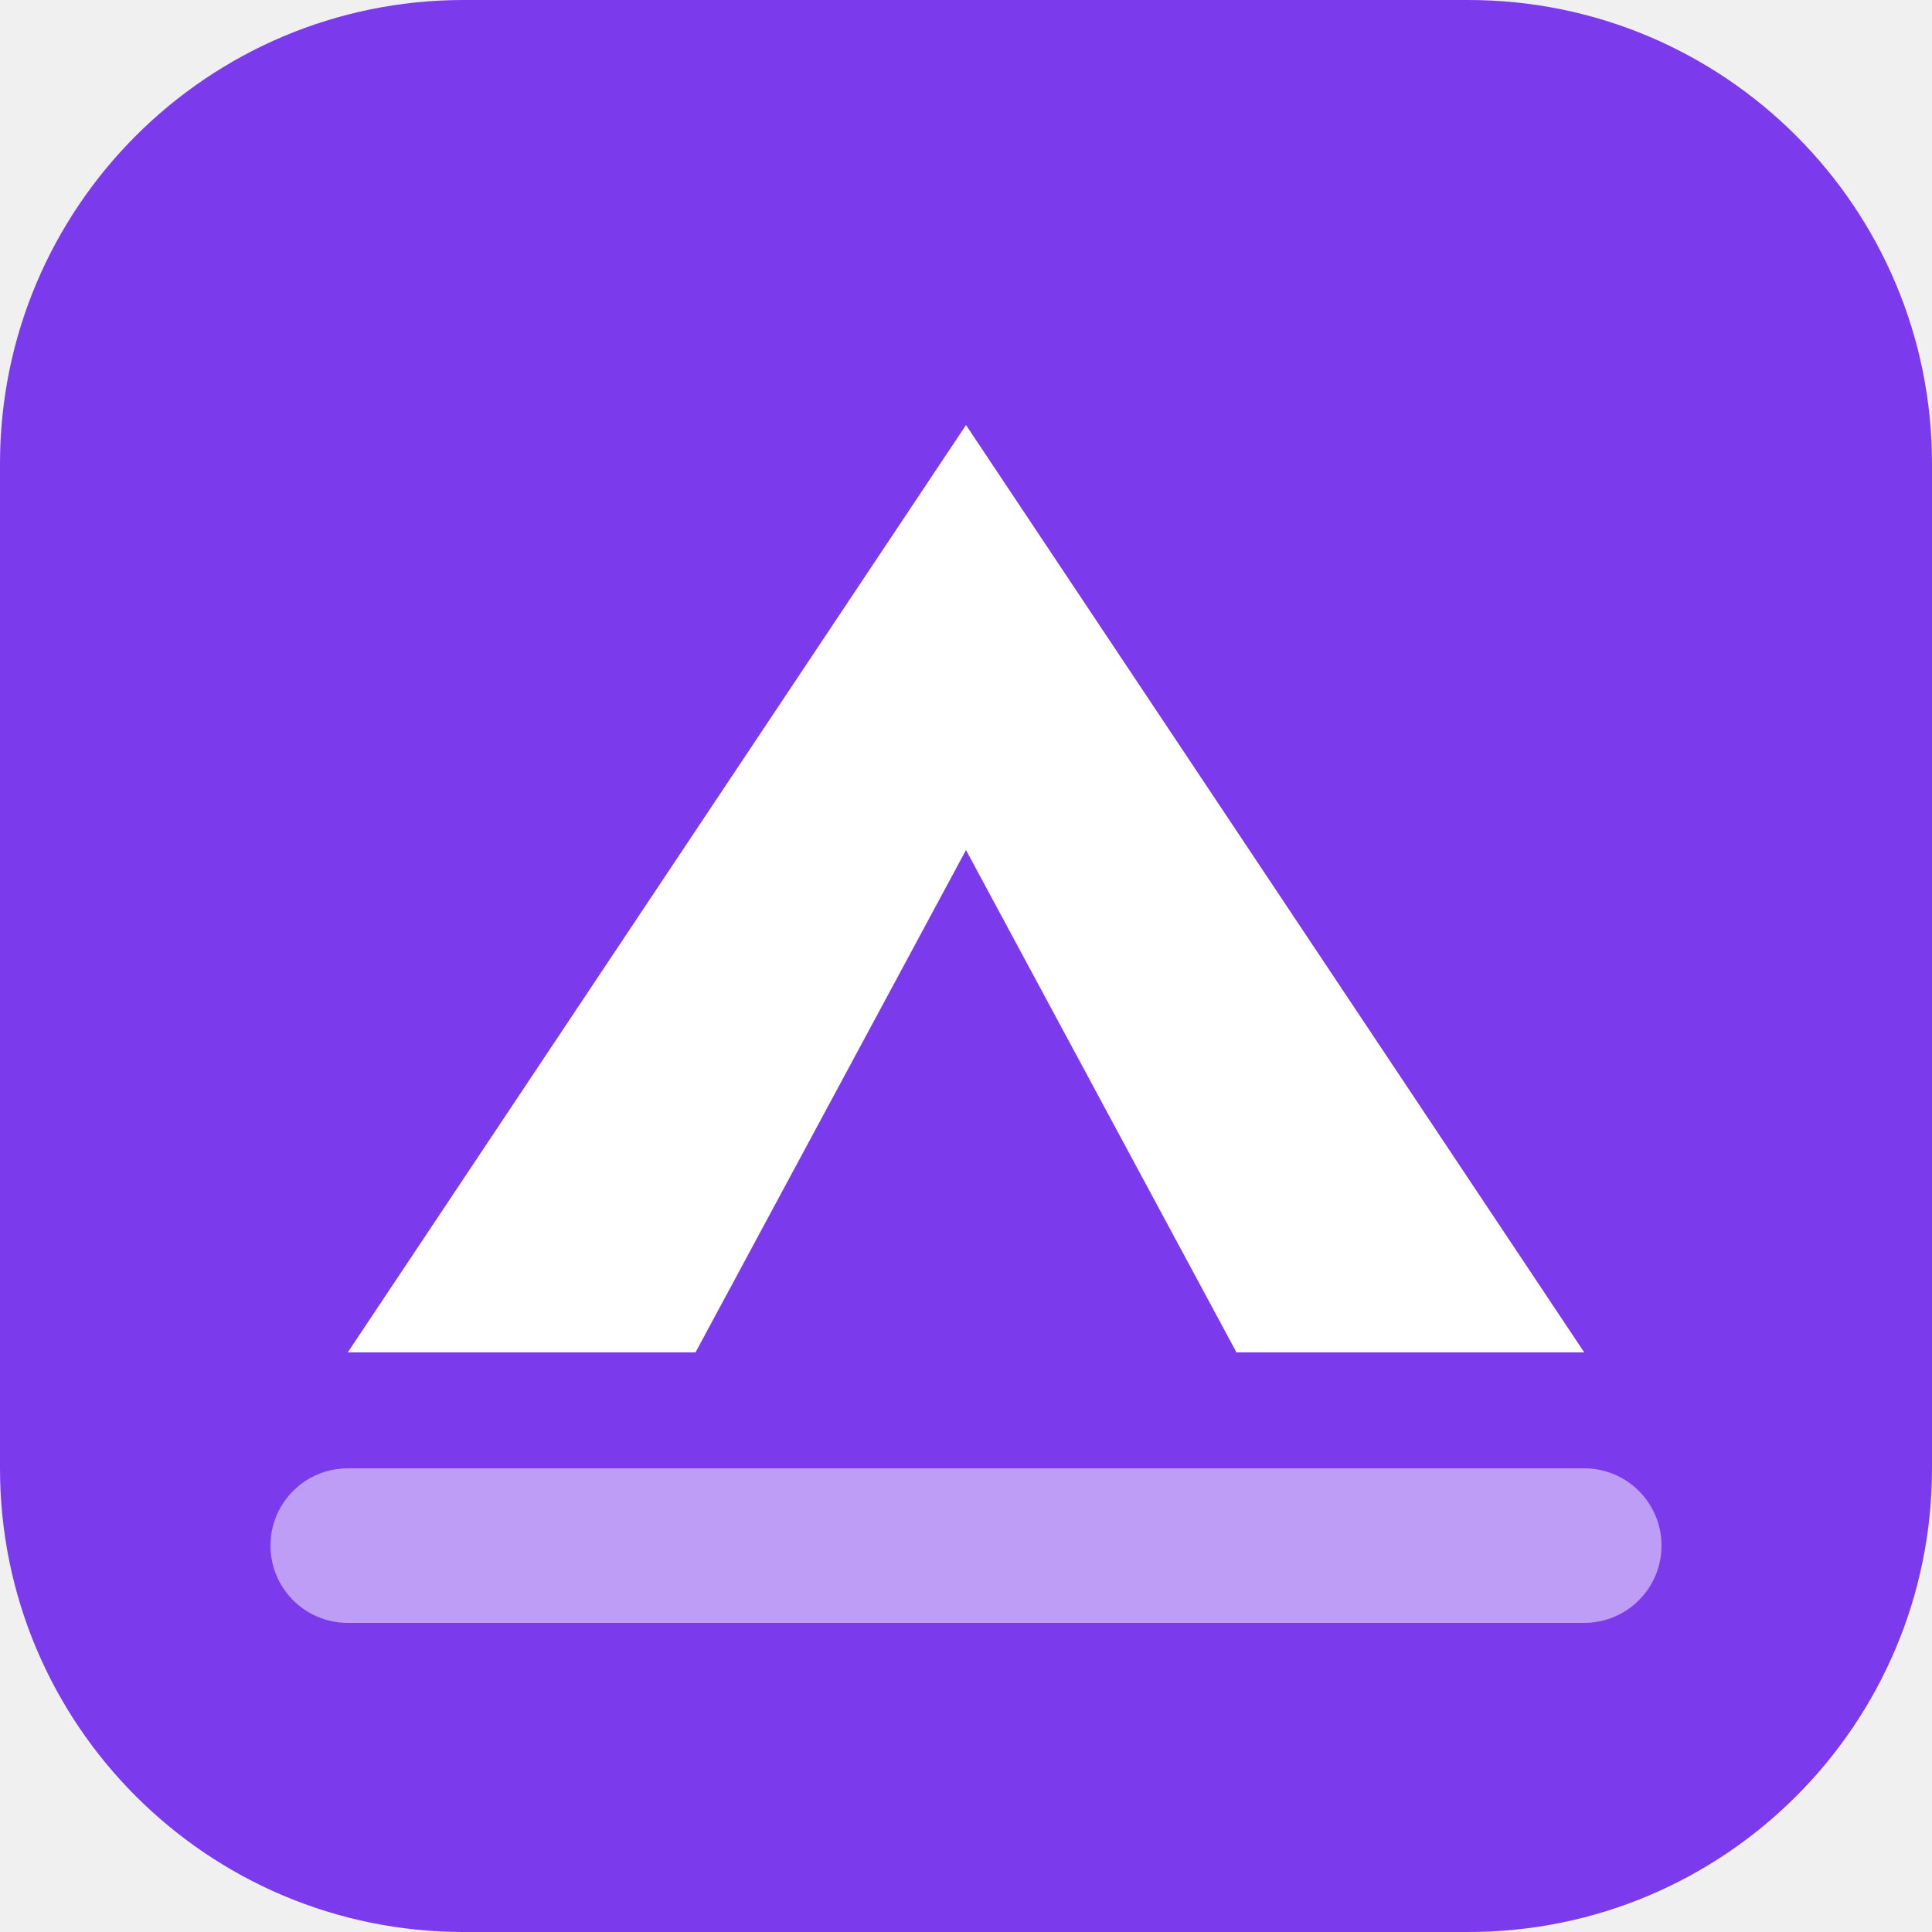
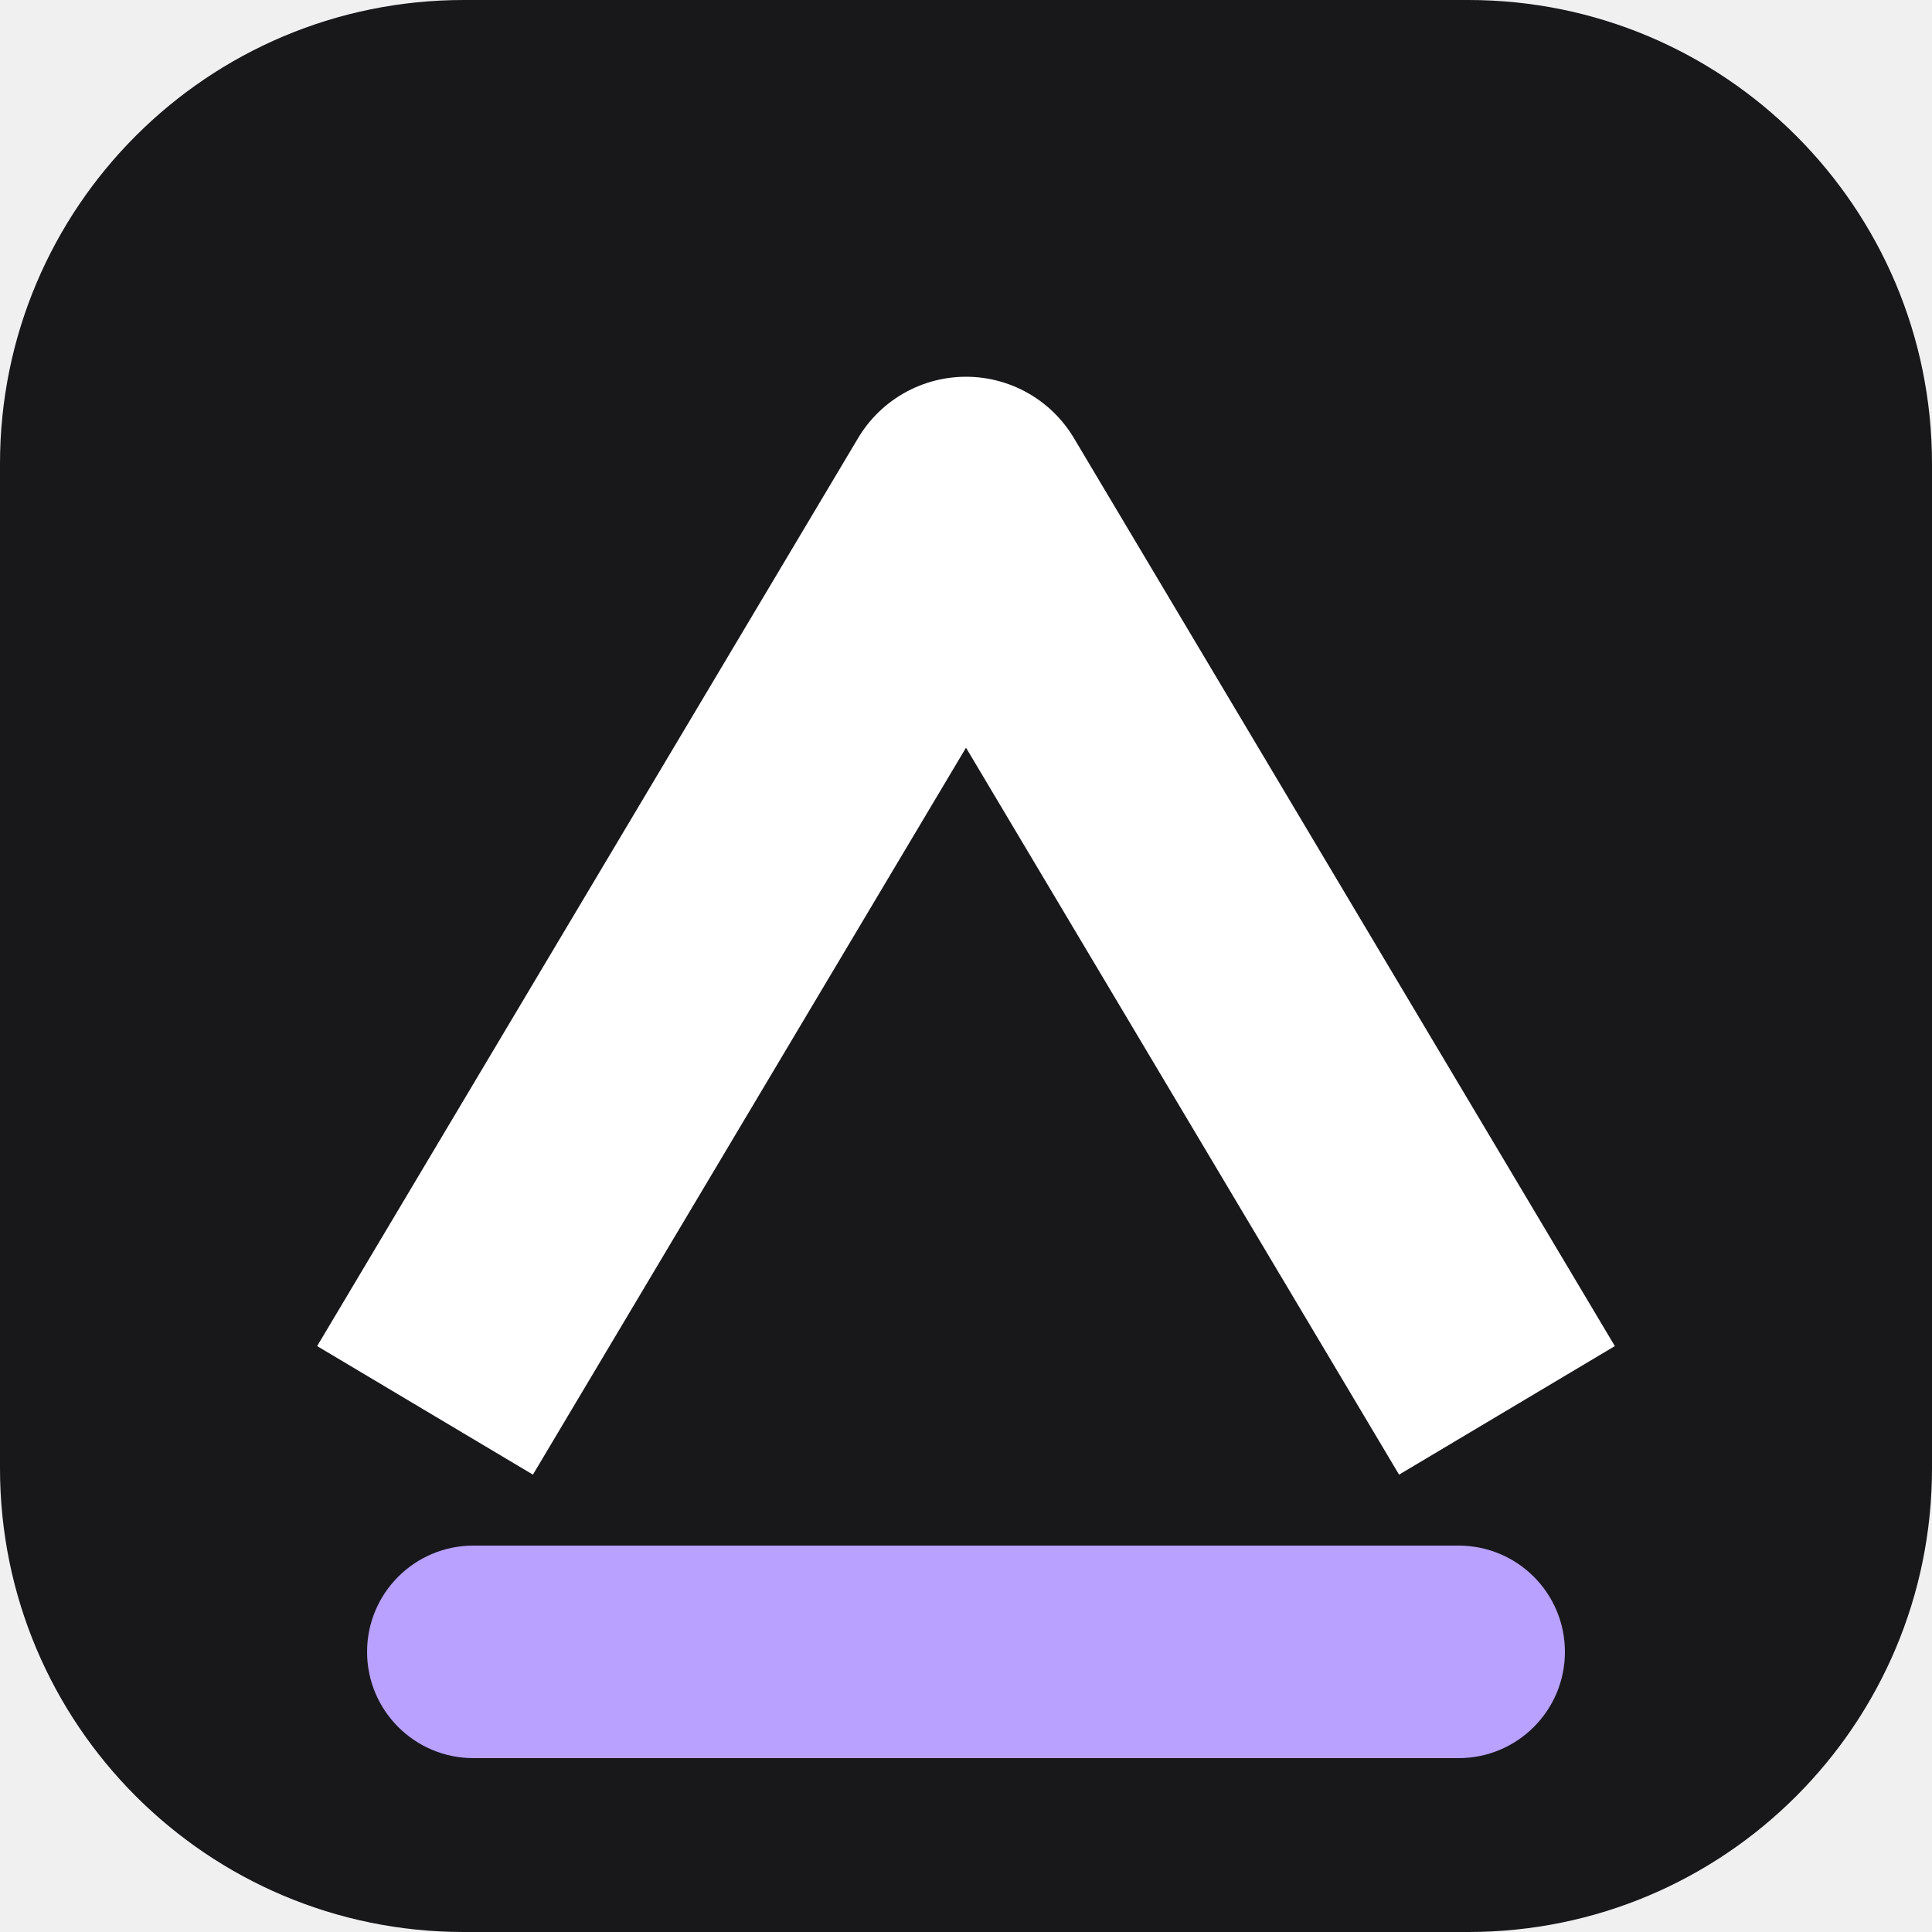
<svg xmlns="http://www.w3.org/2000/svg" viewBox="0 0 100 100">
-   <rect width="100" height="100" rx="24" fill="#7c3aed" />
-   <path d="M50 22 L82 70 H18 Z" fill="#ffffff" />
-   <path d="M50 44 L64 70 H36 Z" fill="#7c3aed" />
-   <rect x="14" y="76" width="72" height="8" rx="4" fill="#ffffff" opacity=".5" />
+   <rect width="100" height="100" rx="24" fill="#18181b" />
+   <path d="M22 73 L50 26 L78 73" fill="none" stroke="#ffffff" stroke-width="13" stroke-linejoin="round" />
+   <rect x="19" y="80" width="62" height="11" rx="5.5" fill="#b8a1ff" />
</svg>
